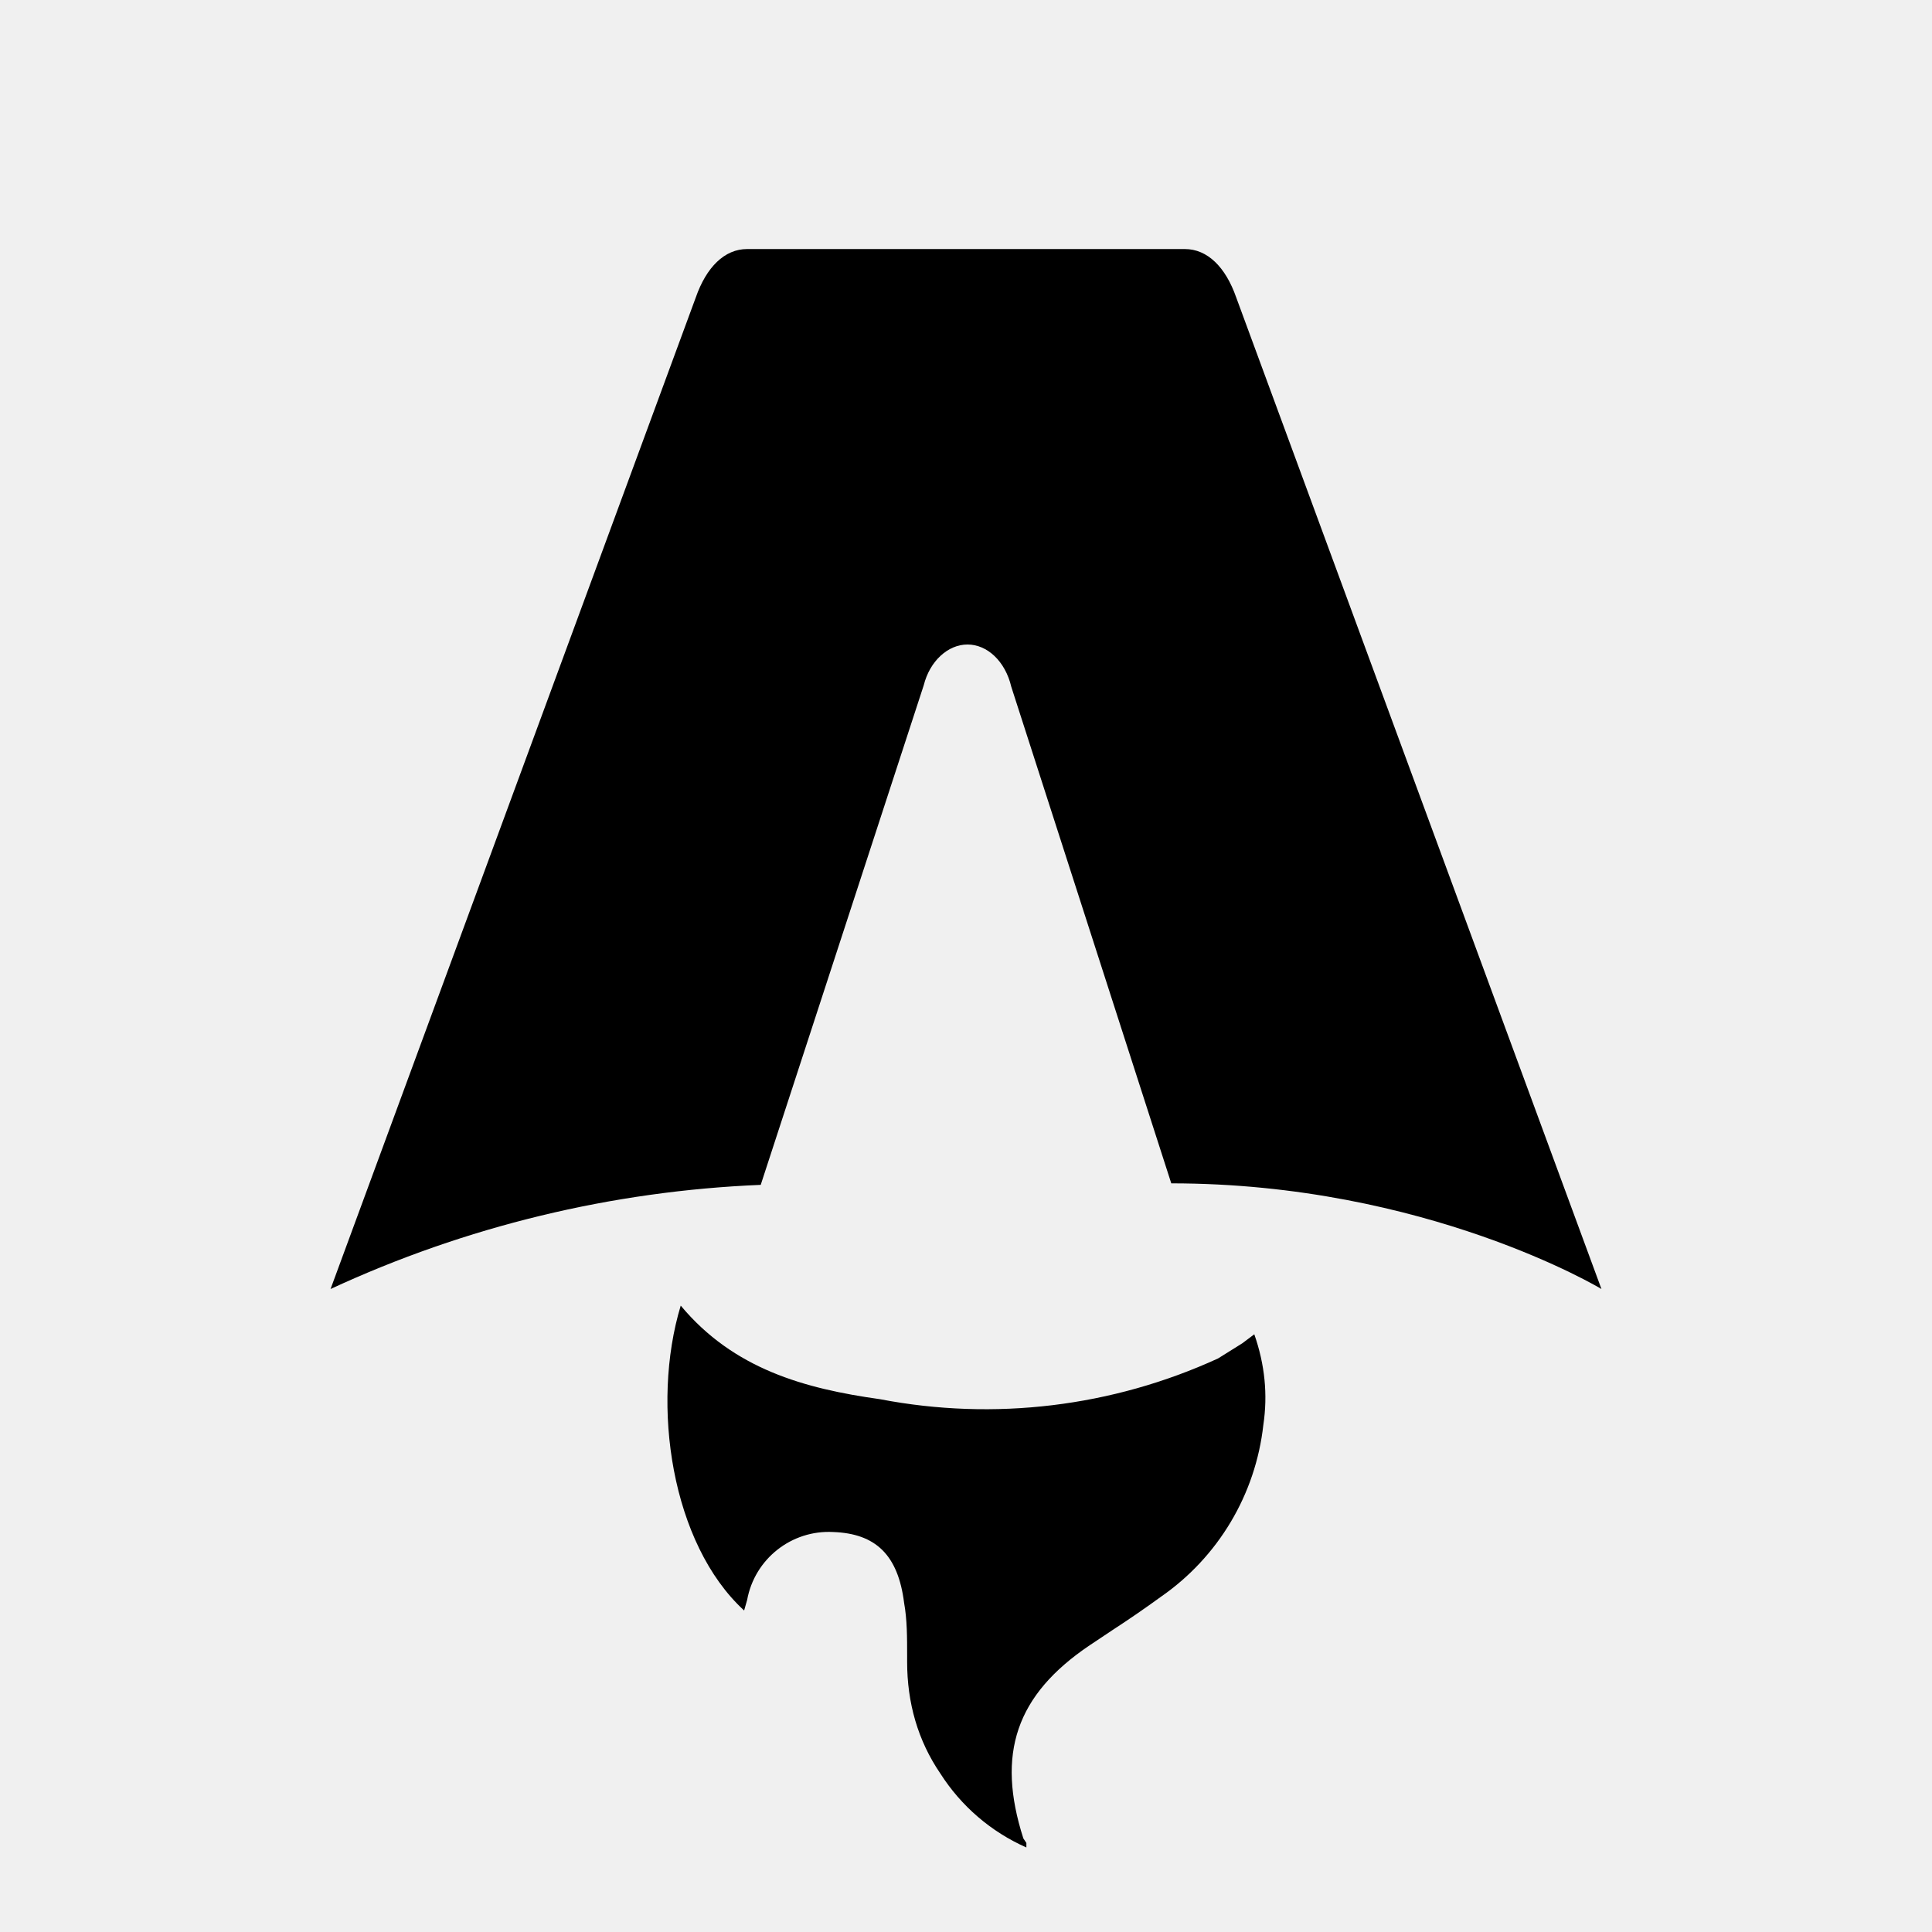
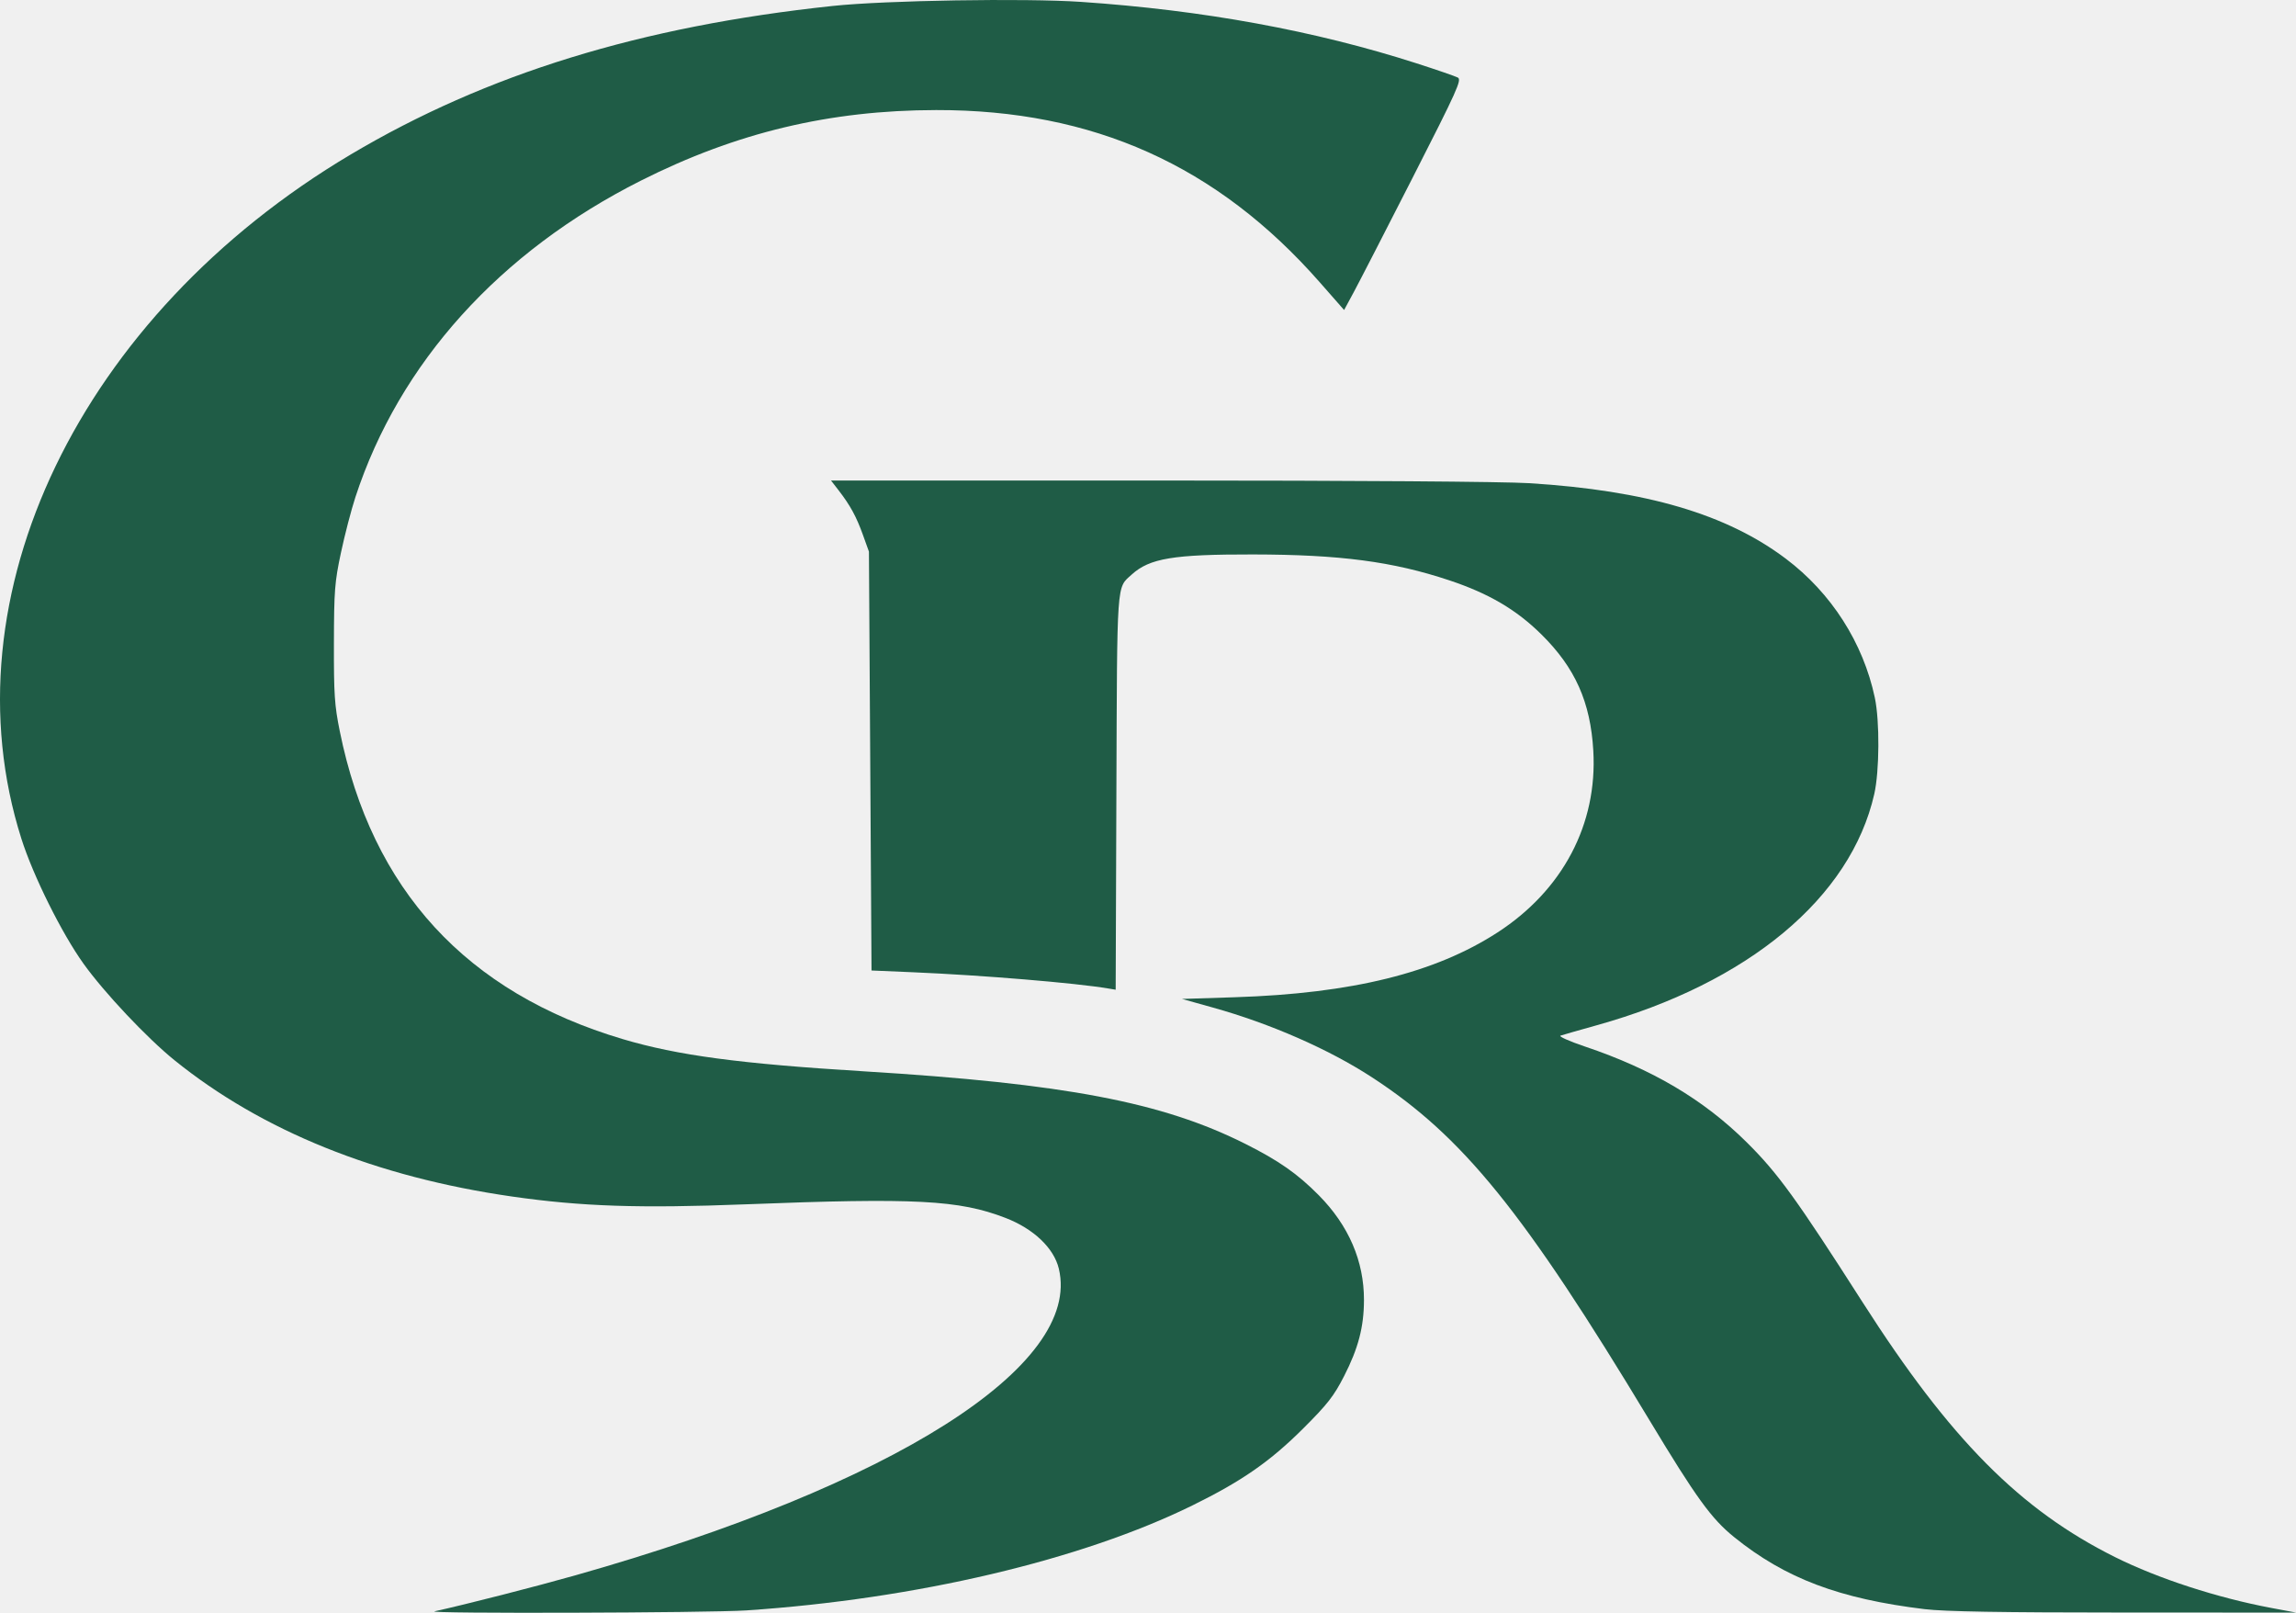
- <svg xmlns="http://www.w3.org/2000/svg" fill="none" viewBox="0 0 128 128">
-   <path d="M50.4 78.5a75.1 75.1 0 0 0-28.5 6.9l24.2-65.7c.7-2 1.9-3.2 3.4-3.2h29c1.5 0 2.7 1.2 3.4 3.2l24.2 65.7s-11.6-7-28.5-7L67 45.5c-.4-1.7-1.6-2.8-2.9-2.8-1.3 0-2.5 1.1-2.9 2.7L50.4 78.5Zm-1.1 28.2Zm-4.2-20.2c-2 6.6-.6 15.8 4.2 20.2a17.5 17.5 0 0 1 .2-.7 5.5 5.5 0 0 1 5.7-4.5c2.8.1 4.3 1.5 4.7 4.7.2 1.1.2 2.3.2 3.5v.4c0 2.7.7 5.2 2.2 7.4a13 13 0 0 0 5.7 4.9v-.3l-.2-.3c-1.8-5.6-.5-9.5 4.4-12.8l1.5-1a73 73 0 0 0 3.2-2.2 16 16 0 0 0 6.8-11.4c.3-2 .1-4-.6-6l-.8.6-1.6 1a37 37 0 0 1-22.4 2.7c-5-.7-9.7-2-13.2-6.2Z" />
-   <style>
-         path { fill: #000; }
-         @media (prefers-color-scheme: dark) {
-             path { fill: #FFF; }
-         }
+ <svg xmlns="http://www.w3.org/2000/svg" viewBox="0 0 688.486 483.521">
+   <defs>
+     <style>
+       .cls-1{fill:#1f5c46}
    </style>
+   </defs>
+   <g id="g16">
+     <g id="g16-2" data-name="g16">
+       <path id="path1" d="M577.186 482.446 C551.532 479.336 535.325 473.214 520.01 460.845 C513.188 455.336 508.637 449.056 494.651 425.853 C456.894 363.213 438.647 340.685 411.255 322.892 C398.367 314.521 380.899 306.874 363.703 302.076 L354.439 299.491 L370.293 298.982 C405.389 297.853 430.333 291.699 449.066 279.549 C468.627 266.861 479.048 247.091 477.775 225.084 C476.93 210.479 472.341 200.203 462.188 190.185 C454.672 182.768 446.424 177.926 434.599 173.989 C417.647 168.346 401.858 166.266 375.681 166.229 C351.859 166.193 344.723 167.379 339.366 172.251 C334.774 176.428 335.002 173.194 334.765 237.643 L334.549 296.73 L332.44 296.375 C322.498 294.698 294.61 292.378 273.74 291.491 L261.336 290.964 L260.949 228.171 L260.561 165.378 L258.751 160.339 C256.784 154.862 254.929 151.47 251.441 146.966 L249.19 144.059 L347.515 144.062 C406.338 144.064 450.979 144.387 458.631 144.866 C493.712 147.062 517.763 154.147 535.511 167.511 C549.138 177.773 558.698 192.697 562.187 209.158 C563.677 216.186 563.59 231.181 562.02 238.088 C554.954 269.154 524.259 294.711 478.789 307.388 C473.458 308.874 468.574 310.272 467.934 310.494 C467.295 310.716 470.63 312.198 475.345 313.787 C495.519 320.584 510.877 329.686 523.813 342.51 C533.134 351.752 538.704 359.443 558.62 390.58 C584.823 431.546 605.748 452.649 634.236 466.838 C647.186 473.289 664.904 479.049 681.121 482.083 L688.486 483.461 L636.933 483.446 C599.865 483.438 583.079 483.156 577.187 482.441 Z" class="cls-1" />
+       <path id="path2" d="M130.323 483.086 C139.673 481.029 160.433 475.723 172.572 472.286 C268.04 445.265 324.486 409.456 317.502 380.346 C316.021 374.174 309.936 368.39 301.498 365.136 C287.567 359.764 274.51 359.083 223.486 361.07 C191.878 362.301 174.327 361.715 153.579 358.736 C112.795 352.881 78.57 339.067 52.326 317.87 C44.109 311.233 31.312 297.661 25.075 288.969 C18.518 279.831 9.958 262.617 6.406 251.427 C-16.642 178.827 23.933 94.565 105.177 46.312 C145.847 22.157 192.166 7.886 249.707 1.782 C265.48 0.108 307.331 -0.577 324.129 0.563 C360.795 3.051 394.218 9.169 424.761 18.984 C430.811 20.928 436.384 22.848 437.146 23.25 C438.387 23.907 436.982 27.021 423.633 53.205 C415.44 69.278 407.456 84.794 405.892 87.685 L403.048 92.943 L395.76 84.647 C364.976 49.604 327.814 32.92 280.716 32.998 C248.788 33.049 220.838 39.727 192.209 54.14 C149.804 75.489 119.746 108.802 106.571 149.051 C105.323 152.863 103.372 160.363 102.235 165.719 C100.357 174.567 100.165 177.045 100.129 192.898 C100.095 208.173 100.312 211.443 101.887 219.22 C111.515 266.773 139.839 297.59 186.728 311.531 C203.174 316.421 221.849 318.917 259.01 321.191 C319.396 324.887 348.496 330.421 373.462 342.956 C383.475 347.983 389.097 351.917 395.454 358.344 C404.427 367.415 409.028 378.086 409.005 389.774 C408.99 397.814 407.305 404.251 403.039 412.577 C399.966 418.575 398.111 420.953 390.843 428.208 C380.886 438.148 372.399 444.048 357.59 451.326 C324.195 467.74 274.683 479.397 223.87 482.809 C212.658 483.562 127.007 483.815 130.323 483.086 Z" class="cls-1" />
+     </g>
+   </g>
</svg>
